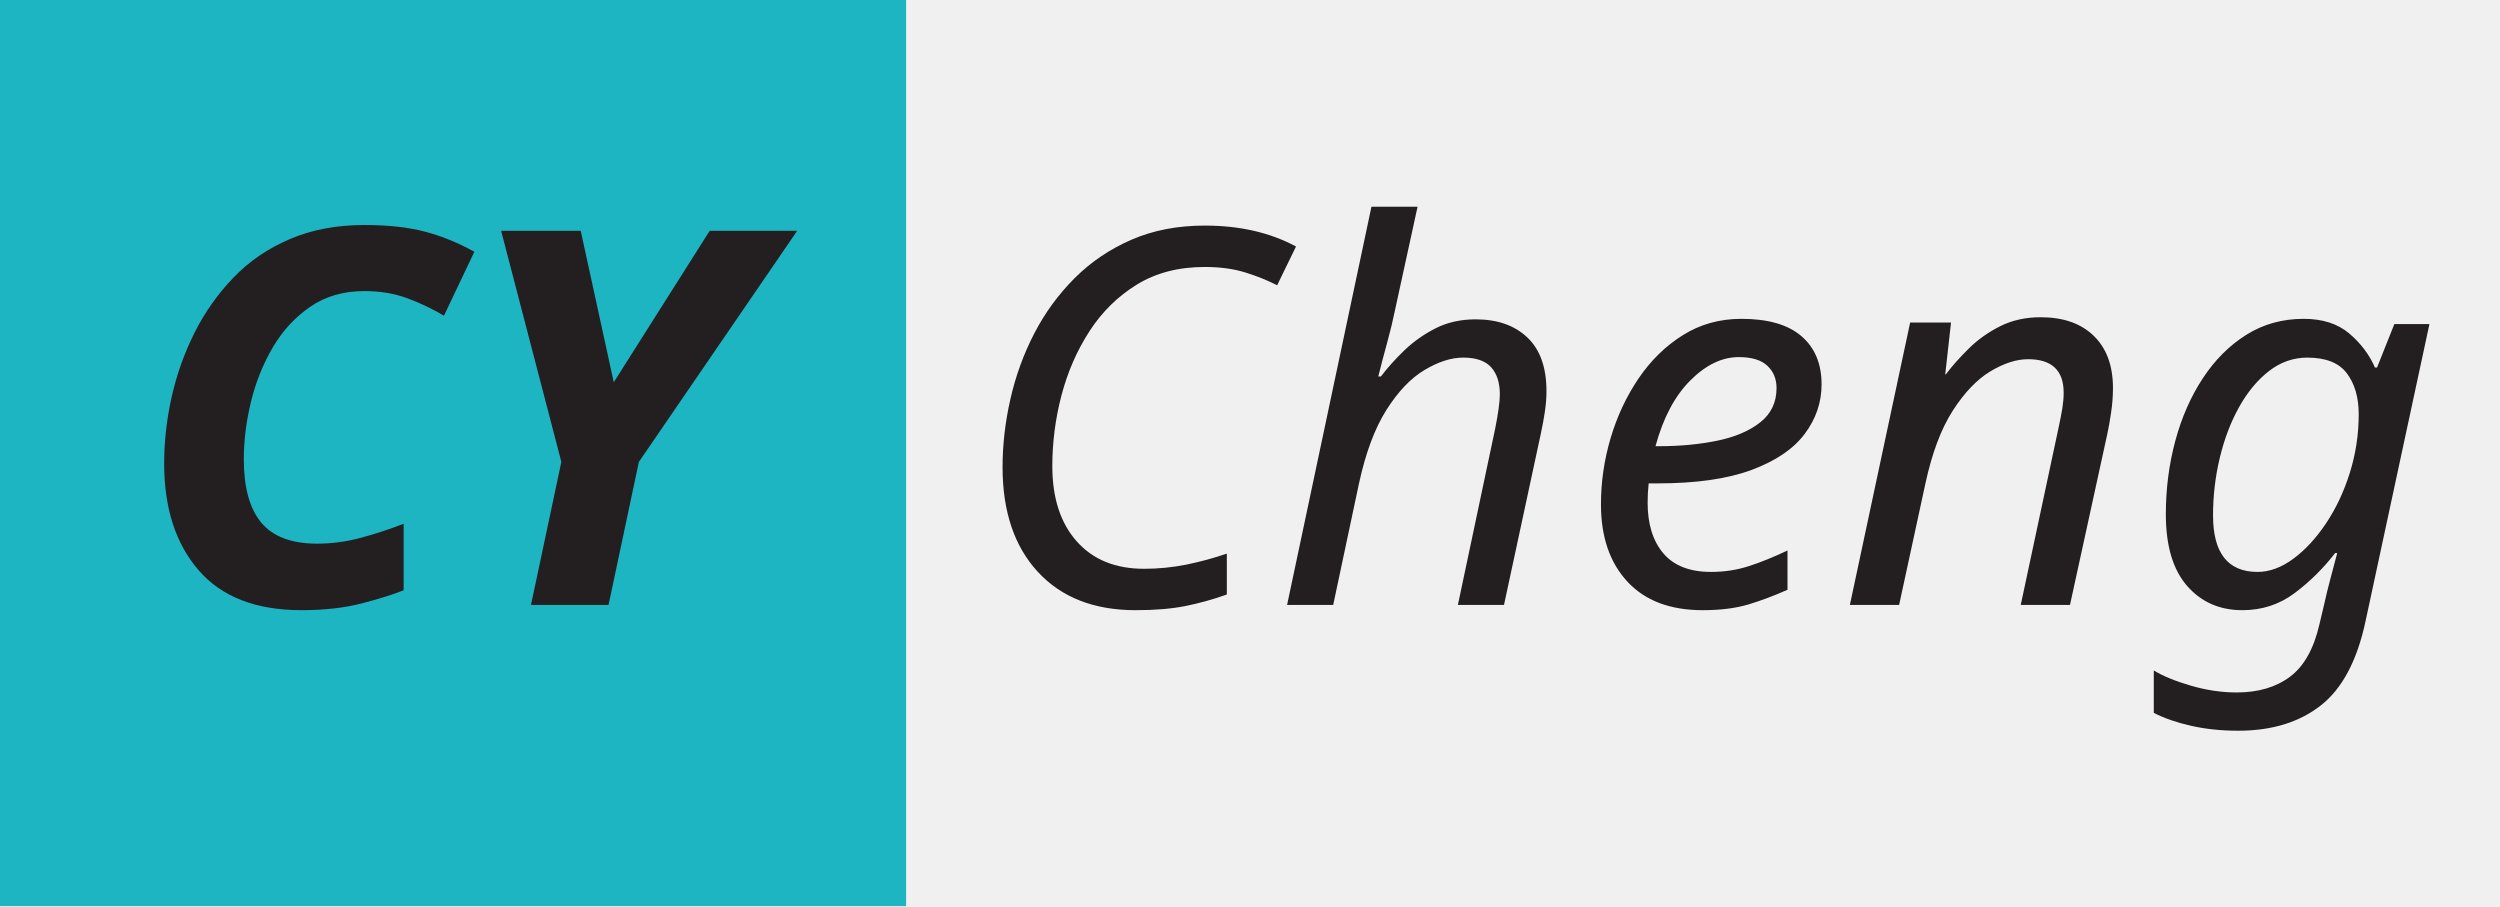
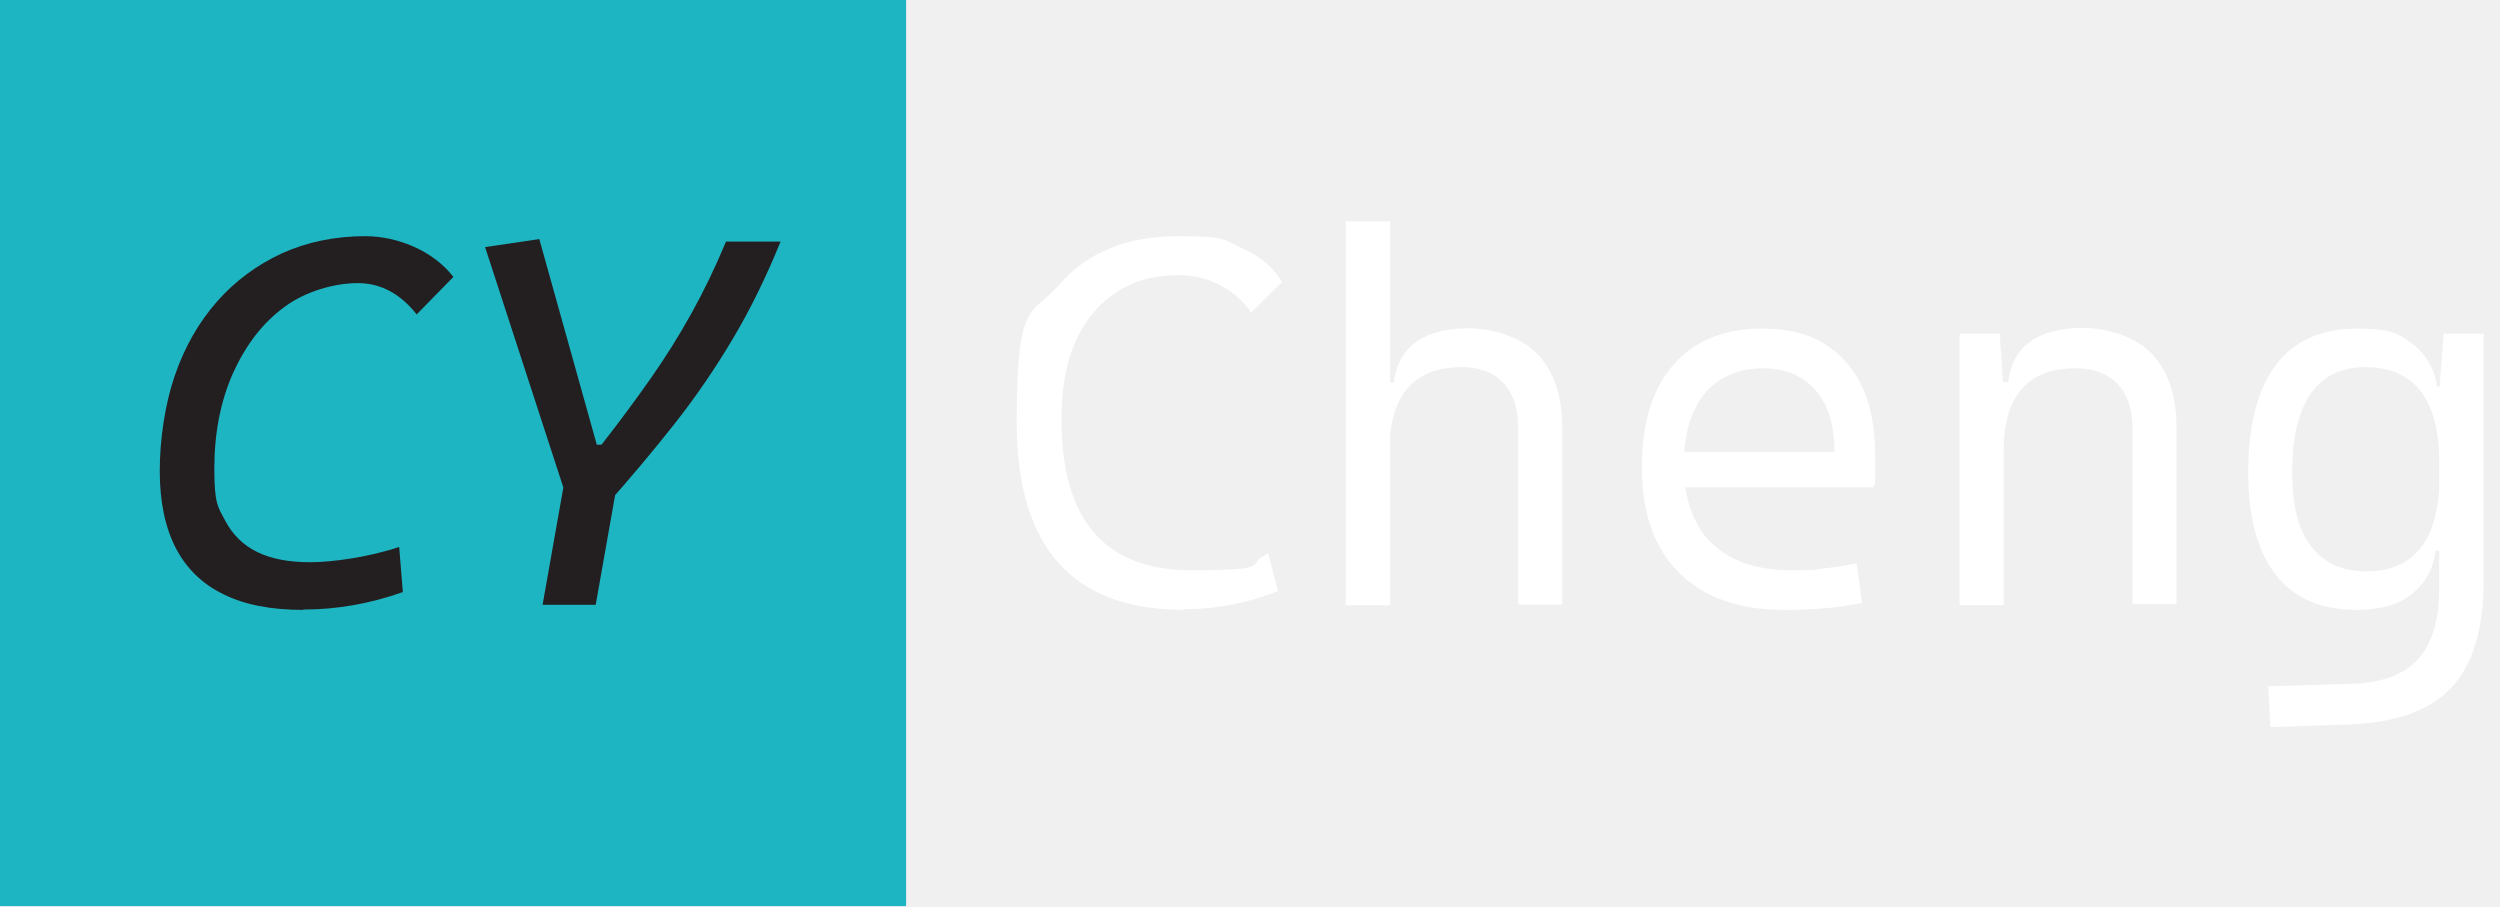
- <svg xmlns="http://www.w3.org/2000/svg" id="Layer_1" data-name="Layer 1" viewBox="0 0 687 249">
+ <svg xmlns="http://www.w3.org/2000/svg" id="Layer_1" data-name="Layer 1" version="1.1" viewBox="0 0 687 249">
  <defs>
    <style>
      .cls-1 {
        fill: #1eb5c3;
+       }
+ 
+       .cls-1, .cls-2, .cls-3 {
        stroke-width: 0px;
      }

-       .cls-2 {
-         font-family: CascadiaMono-SemiBoldItalic, 'Cascadia Mono';
-         font-variation-settings: 'wght' 600;
-         font-weight: 600;
+       .cls-4 {
+         isolation: isolate;
      }

-       .cls-2, .cls-3 {
+       .cls-2 {
        fill: #231f20;
-         font-size: 144px;
-         font-style: italic;
      }

      .cls-3 {
-         font-family: CascadiaMono-SemiLightItalic, 'Cascadia Mono';
-         font-variation-settings: 'wght' 350;
-         font-weight: 300;
+         fill: #fff;
      }
    </style>
  </defs>
  <rect class="cls-1" width="249" height="249" />
-   <text class="cls-2" transform="translate(36.47 166.24)">
-     <tspan x="0" y="0">CY</tspan>
-   </text>
-   <text />
-   <text class="cls-3" transform="translate(265.13 166.24)">
-     <tspan x="0" y="0">Cheng</tspan>
-   </text>
+   <g class="cls-4">
+     <g class="cls-4">
+       <path class="cls-2" d="M83.3,167.6c-8.8,0-16.1-1.4-21.9-4.3-5.8-2.8-10.2-7.1-13.1-12.7-2.9-5.6-4.4-12.7-4.4-21.2s1.4-18.2,4.1-26.1,6.6-14.7,11.6-20.4c5-5.7,11-10.1,17.9-13.3,6.9-3.1,14.5-4.7,22.9-4.7s18.4,3.7,24.2,11.2l-10.1,10.3c-4.5-5.7-9.9-8.6-16.2-8.6s-14.3,2.2-20.2,6.6c-6,4.4-10.6,10.5-14.1,18.2-3.4,7.7-5.1,16.4-5.1,26.2s1,10.5,3,14.3,4.9,6.7,8.8,8.6c3.9,1.9,8.7,2.8,14.6,2.8s16.1-1.4,24.4-4.2l1,12.4c-9,3.2-18.1,4.8-27.3,4.8h-.1Z" />
+       <path class="cls-2" d="M155.6,136.4l-22.3-68.5,14.9-2.2,15.8,56.5h1.3c5-6.4,9.5-12.5,13.5-18.2s7.7-11.6,11.1-17.7,6.6-12.7,9.6-19.9h15c-3.9,9.6-8.2,18.4-13,26.5s-10.1,15.9-16,23.4-12.3,15.1-19.3,23l-10.5-2.8h-.1ZM149.1,166.2l7.4-41.8h14.6l-7.4,41.8h-14.6Z" />
+     </g>
+   </g>
+   <g>
+     <path class="cls-3" d="M325.4,167.6c-30.7,0-46-17.2-46-51.5s3.9-28.9,11.6-37.8,18.6-13.4,32.7-13.4,12.6,1.1,17.6,3.3c5,2.2,8.7,5.3,11,9.3l-8.5,8.4c-2.2-3.3-5.1-5.8-8.6-7.6-3.5-1.8-7.3-2.7-11.4-2.7-9.7,0-17.5,3.4-23.3,10.3-5.9,6.9-8.8,16.7-8.8,29.4,0,27.6,11.9,41.4,35.6,41.4s14.2-1.5,21.2-4.6l2.7,10.3c-8.2,3.3-16.8,5-25.9,5v.2Z" />
+     <path class="cls-3" d="M369.8,166.2V60.8h12.2v105.5h-12.2ZM417.2,166.2v-48.6c0-5.4-1.4-9.5-4.1-12.4s-6.5-4.3-11.5-4.3c-13.2,0-19.8,7.8-19.8,23.3l-4.4-19.1h5.6c.7-5,2.8-8.8,6.2-11.2s8.3-3.7,14.5-3.7,14.5,2.4,18.9,7.2c4.5,4.8,6.7,11.5,6.7,20.2v48.5h-12.2,0Z" />
+     <path class="cls-3" d="M490.4,167.6c-12.5,0-22.2-3.4-29-10.2s-10.2-16.4-10.2-28.9,2.9-21.6,8.6-28.2,13.9-10,24.4-10,17.5,3,23,9.1,8.1,14.7,8.1,26.1-.1,6-.4,8.4h-53.6v-9.7h42.8c0-7.4-1.7-13-5.2-17s-8.3-6-14.5-6-12.2,2.3-16,7-5.7,11.3-5.7,19.9,2.6,16.3,7.7,21.2,12.4,7.4,21.8,7.4,5.9-.2,9-.5,6-.8,9-1.4l1.5,10.9c-3.8.7-7.6,1.3-11.2,1.5-3.6.3-7,.4-10.1.4h0Z" />
+     <path class="cls-3" d="M538.5,166.2v-74.5h11l1.1,15.8v58.8h-12.2.1ZM586,166.2v-48.6c0-5.2-1.4-9.2-4.1-12.1-2.7-2.8-6.5-4.3-11.5-4.3-13.2,0-19.8,7.6-19.8,22.9l-4.4-19.1h5.6c.7-5,2.8-8.8,6.2-11.2s8.3-3.7,14.5-3.7,14.5,2.4,18.9,7.2c4.5,4.8,6.7,11.5,6.7,20.2v48.5h-12.2v.2Z" />
+     <path class="cls-3" d="M647.6,167.6c-9.8,0-17.1-3.2-22.2-9.6-5-6.4-7.6-15.9-7.6-28.3s2.5-22.7,7.6-29.4c5.1-6.7,12.5-10,22.3-10s11.3,1.4,15.1,4.1c3.8,2.8,6.1,6.7,6.9,11.8h5.5l-4.9,20.9c0-8.6-1.7-15.2-5.1-19.6-3.4-4.4-8.4-6.6-15.1-6.6s-11.7,2.4-15.1,7.3c-3.4,4.9-5.1,12-5.1,21.5s1.7,15.8,5.2,20.4c3.4,4.6,8.5,6.9,15.2,6.9s11.6-2.2,15-6.6c3.4-4.4,5.1-11,5.1-19.6l5.1,20.6h-6.2c-.7,5.1-2.9,9-6.6,11.9-3.7,2.9-8.7,4.3-15,4.3h-.1ZM623.9,199.8l-.6-11.2,23.2-.7c8.3-.3,14.3-2.6,18.1-6.9,3.8-4.3,5.7-10.7,5.7-19.2v-53.9l1.2-16.2h11v67.9c0,13.3-3,23.1-8.9,29.4-6,6.3-15.4,9.7-28.5,10.1l-21.2.7Z" />
+   </g>
</svg>
